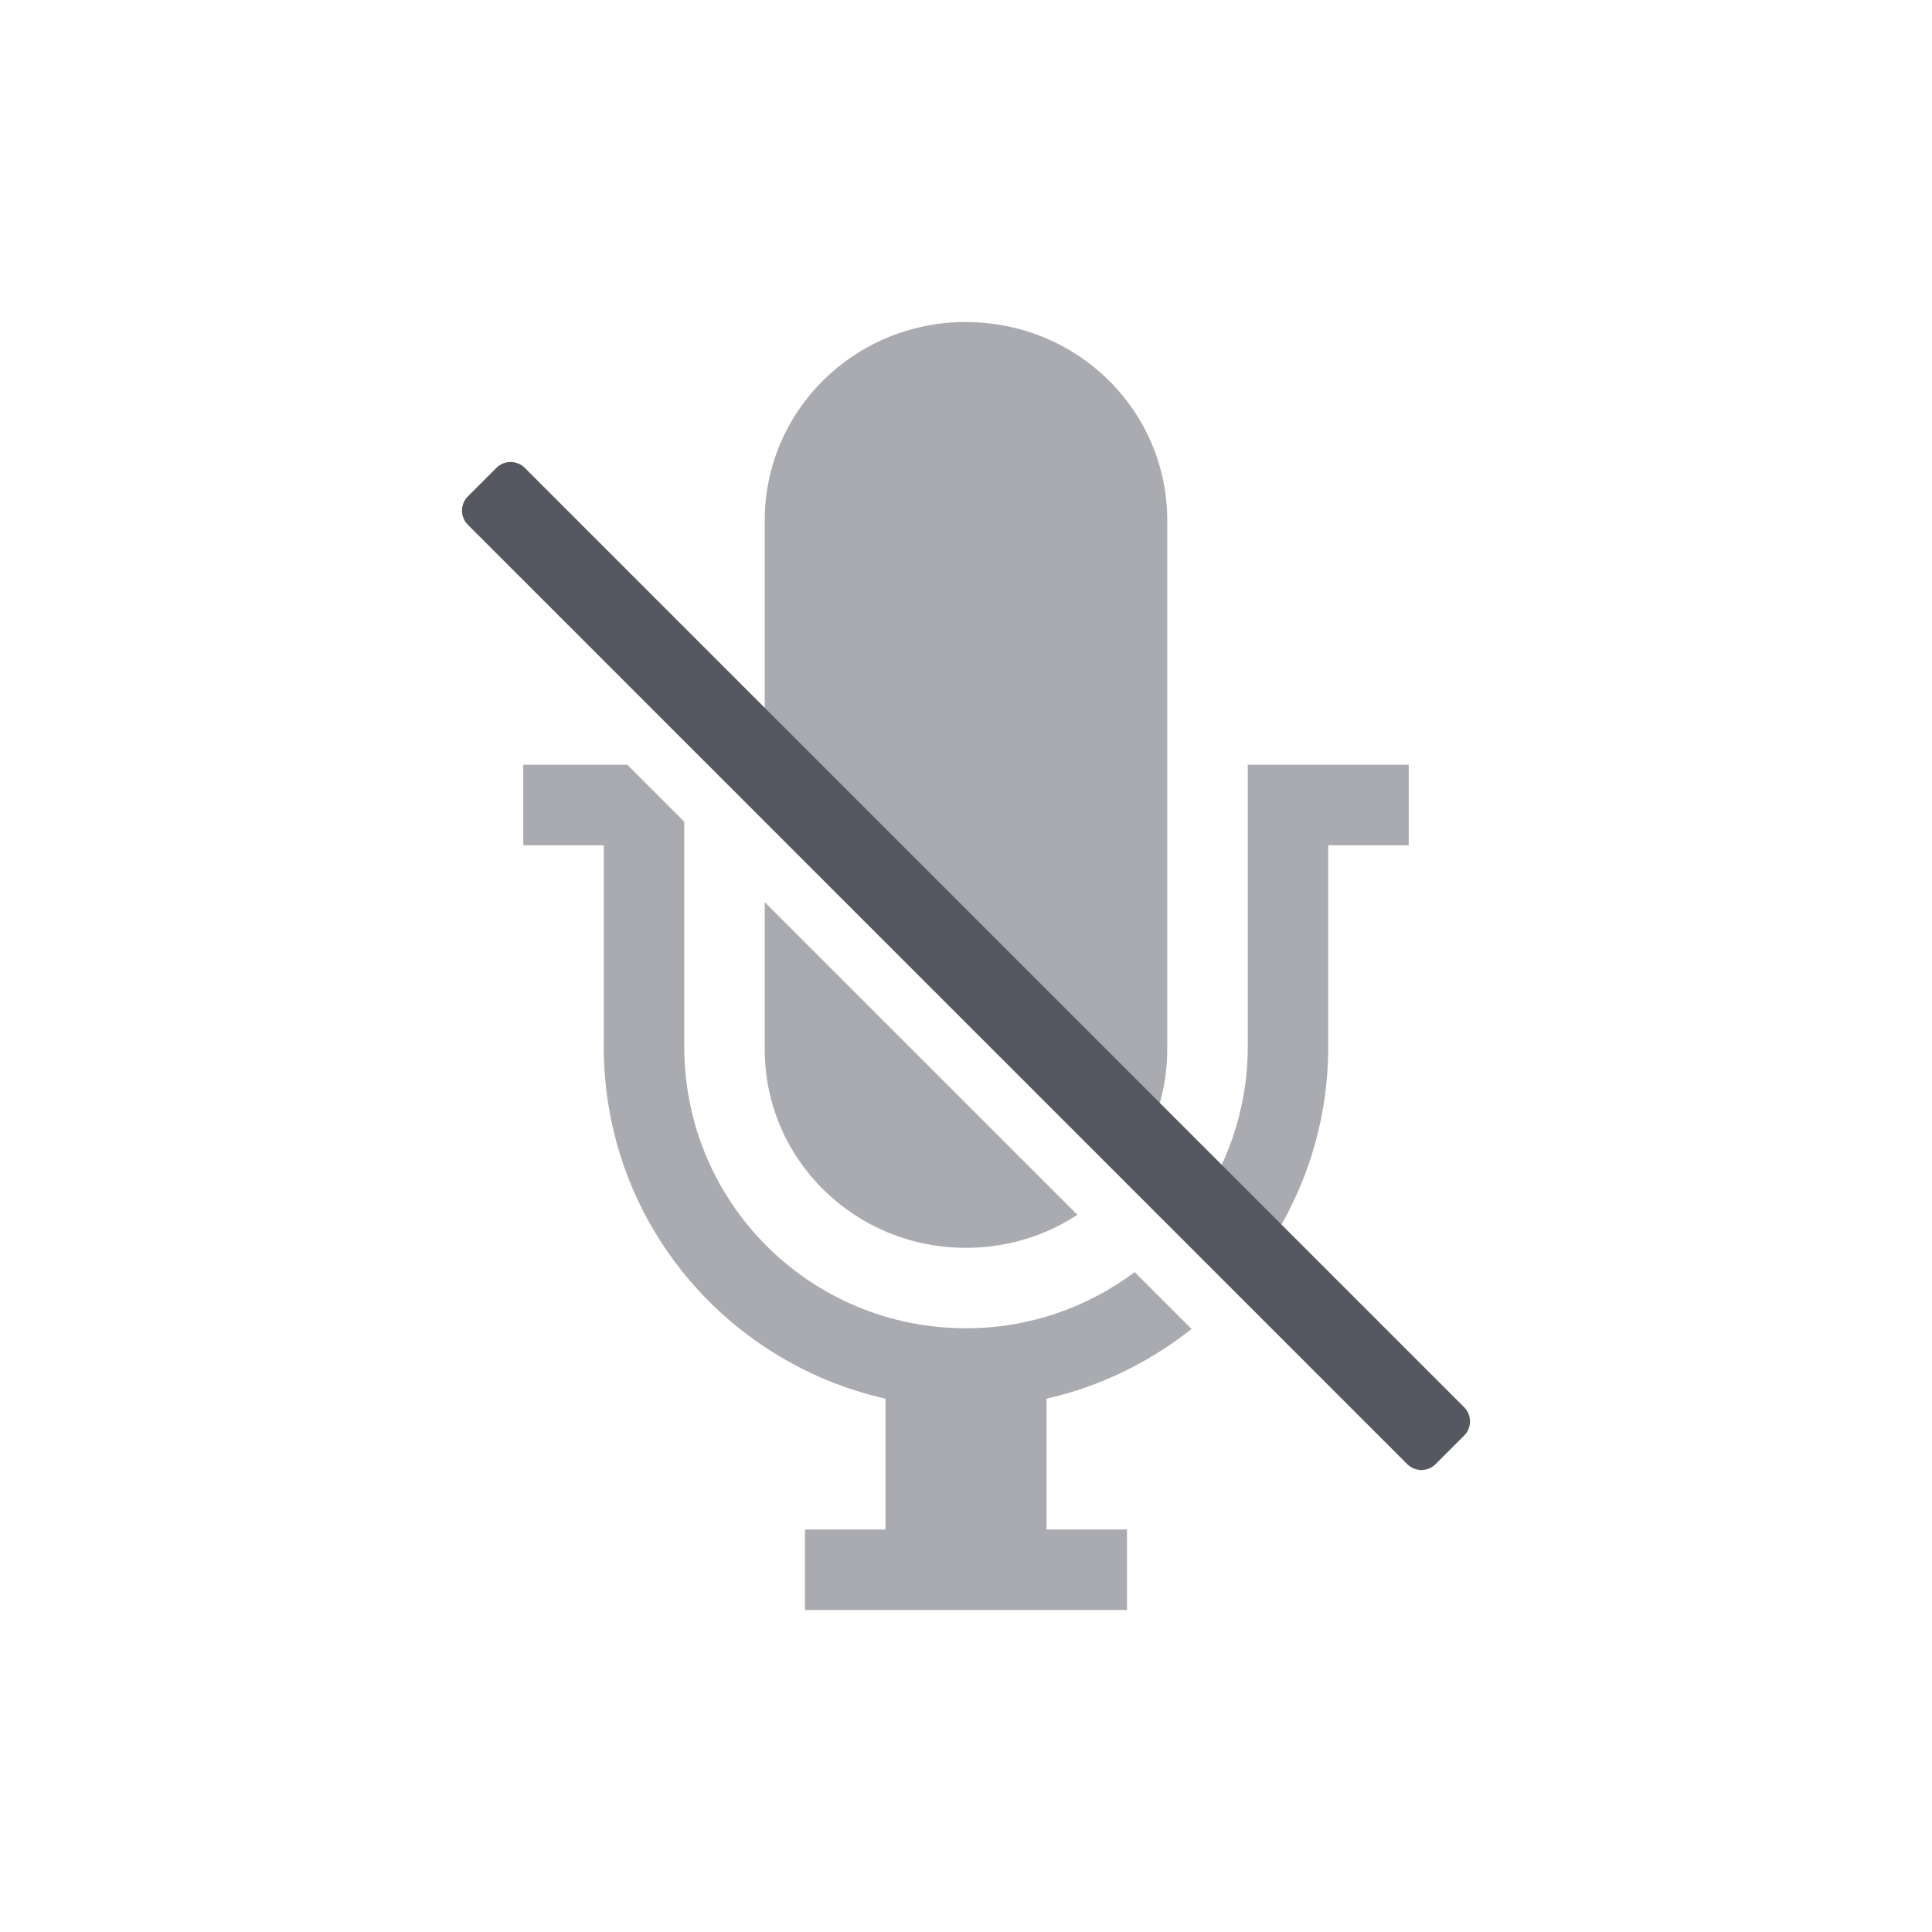
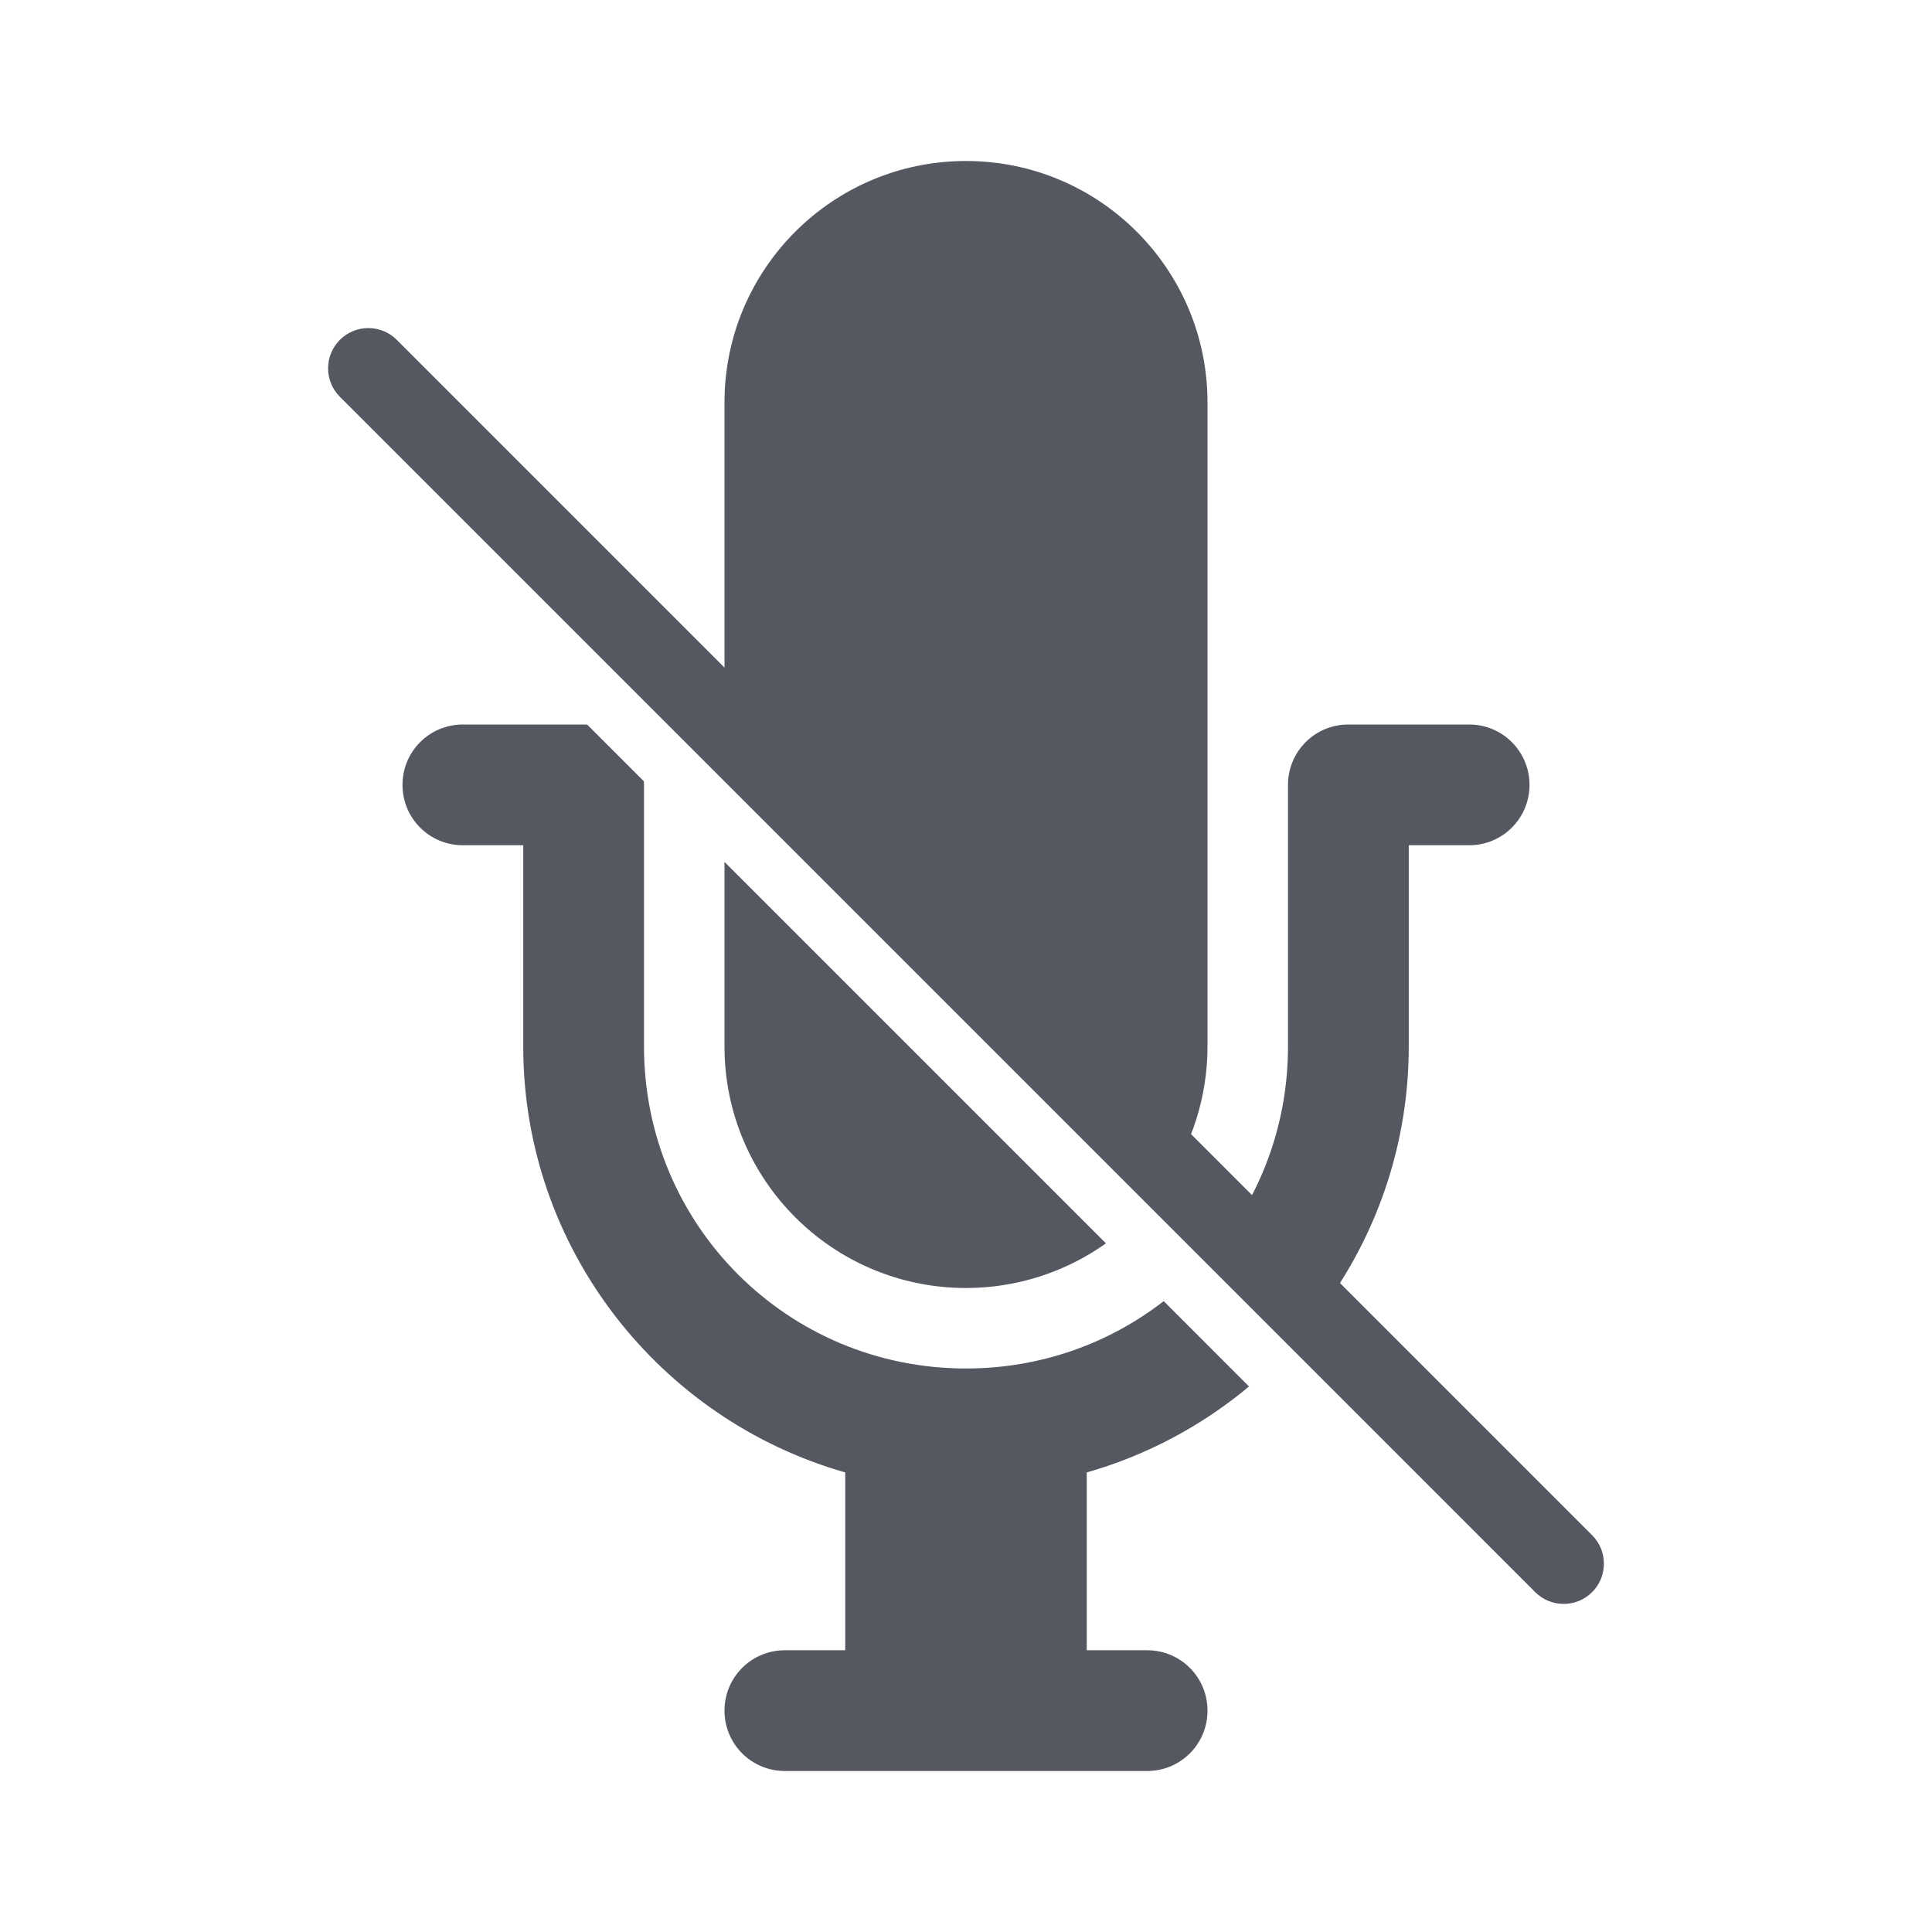
- <svg xmlns="http://www.w3.org/2000/svg" height="48" width="48" version="1.1" id="svg136">
-   <defs id="defs140" />
-   <path id="path132" style="font-variation-settings:normal;opacity:0.5;vector-effect:none;fill:#555761;fill-opacity:1;stroke:none;stroke-width:0.992;stroke-linecap:square;stroke-linejoin:miter;stroke-miterlimit:4;stroke-dasharray:none;stroke-dashoffset:0;stroke-opacity:1;-inkscape-stroke:none;marker:none;stop-color:#000000" d="M 24 8 C 21.23 8 19 10.199 19 12.93 L 19 19.586 L 28.186 28.771 C 28.699 27.997 29 27.071 29 26.072 L 29 12.93 C 29 10.2 26.77 8.002 24 8.002 L 24 8 z M 13 19 L 13 21 L 15 21 L 15 26 C 15 30.295 17.988 33.842 22 34.75 L 22 38 L 20 38 L 20 40 L 28 40 L 28 38 L 26 38 L 26 34.75 C 27.342 34.446 28.564 33.841 29.604 33.018 L 28.191 31.605 C 27.024 32.478 25.577 33 24 33 C 20.122 33 17 29.879 17 26 L 17 20.414 L 15.586 19 L 13 19 z M 31 19 L 31 26 C 31 27.577 30.478 29.024 29.605 30.191 L 31.027 31.613 C 32.261 30.081 33 28.133 33 26 L 33 21 L 35 21 L 35 19 L 31 19 z M 19 22.414 L 19 26.072 C 19 28.802 21.23 31.002 24 31.002 C 25.025 31.002 25.976 30.7 26.768 30.182 L 19 22.414 z " />
-   <path id="path2" d="m 13.039,11.625 c -0.196,-0.196 -0.511,-0.196 -0.707,0 L 11.625,12.332 c -0.196,0.196 -0.196,0.511 0,0.707 L 34.961,36.375 c 0.196,0.196 0.511,0.196 0.707,0 L 36.375,35.668 c 0.196,-0.196 0.196,-0.511 0,-0.707 z" style="font-variation-settings:normal;vector-effect:none;fill:#555761;fill-opacity:1;stroke:none;stroke-width:0.992;stroke-linecap:square;stroke-linejoin:miter;stroke-miterlimit:4;stroke-dasharray:none;stroke-dashoffset:0;stroke-opacity:1;-inkscape-stroke:none;marker:none;stop-color:#000000" />
+ <svg xmlns="http://www.w3.org/2000/svg" height="48" width="48" version="1.1" id="svg1">
+   <defs id="defs1" />
+   <path id="path3" style="baseline-shift:baseline;display:inline;overflow:visible;opacity:1;vector-effect:none;fill:#555761;fill-opacity:1;stroke-linecap:round;stroke-linejoin:round;enable-background:accumulate;stop-color:#000000;stop-opacity:1" d="M 24 4 A 6 6 0 0 0 18 10 L 18 18.586 L 28.891 29.477 A 6 6 0 0 0 30 26 L 30 10 A 6 6 0 0 0 24 4 z M 18 21.414 L 18 26 A 6 6 0 0 0 24 32 A 6 6 0 0 0 27.477 30.891 L 18 21.414 z " />
+   <path id="rect4" style="fill:#555761;fill-opacity:1;stroke:none;stroke-width:8;stroke-linecap:round;stroke-linejoin:round;stroke-dasharray:none;stroke-opacity:1" d="M 11.5 18 C 10.669 18 10 18.669 10 19.5 C 10 20.331 10.669 21 11.5 21 L 13 21 L 13 26 C 13 31.018 16.392 35.27 21 36.582 L 21 41 L 19.5 41 C 18.669 41 18 41.669 18 42.5 C 18 43.331 18.669 44 19.5 44 L 28.5 44 C 29.331 44 30 43.331 30 42.5 C 30 41.669 29.331 41 28.5 41 L 27 41 L 27 36.582 C 28.497 36.156 29.865 35.42 31.031 34.447 L 28.912 32.326 C 27.559 33.376 25.856 34 24 34 C 19.564 34 16 30.436 16 26 L 16 19.5 C 16 19.47 15.998 19.44 15.996 19.41 L 14.59 18.004 C 14.56 18.002 14.53 18 14.5 18 L 11.5 18 z M 33.5 18 C 32.669 18 32 18.669 32 19.5 L 32 26 C 32 27.856 31.376 29.559 30.326 30.912 L 32.447 33.033 C 34.04 31.124 35 28.67 35 26 L 35 21 L 36.5 21 C 37.331 21 38 20.331 38 19.5 C 38 18.669 37.331 18 36.5 18 L 33.5 18 z " />
+   <path style="baseline-shift:baseline;display:inline;overflow:visible;opacity:1;vector-effect:none;fill:#555761;stroke-linecap:round;stroke-linejoin:round;enable-background:accumulate;stop-color:#000000;stop-opacity:1" d="m 8.444,8.444 a 1,1 0 0 0 0,1.414 L 38.142,39.556 a 1,1 0 0 0 1.414,0 1,1 0 0 0 0,-1.414 L 9.858,8.444 a 1,1 0 0 0 -1.414,0 z" id="path15" />
</svg>
